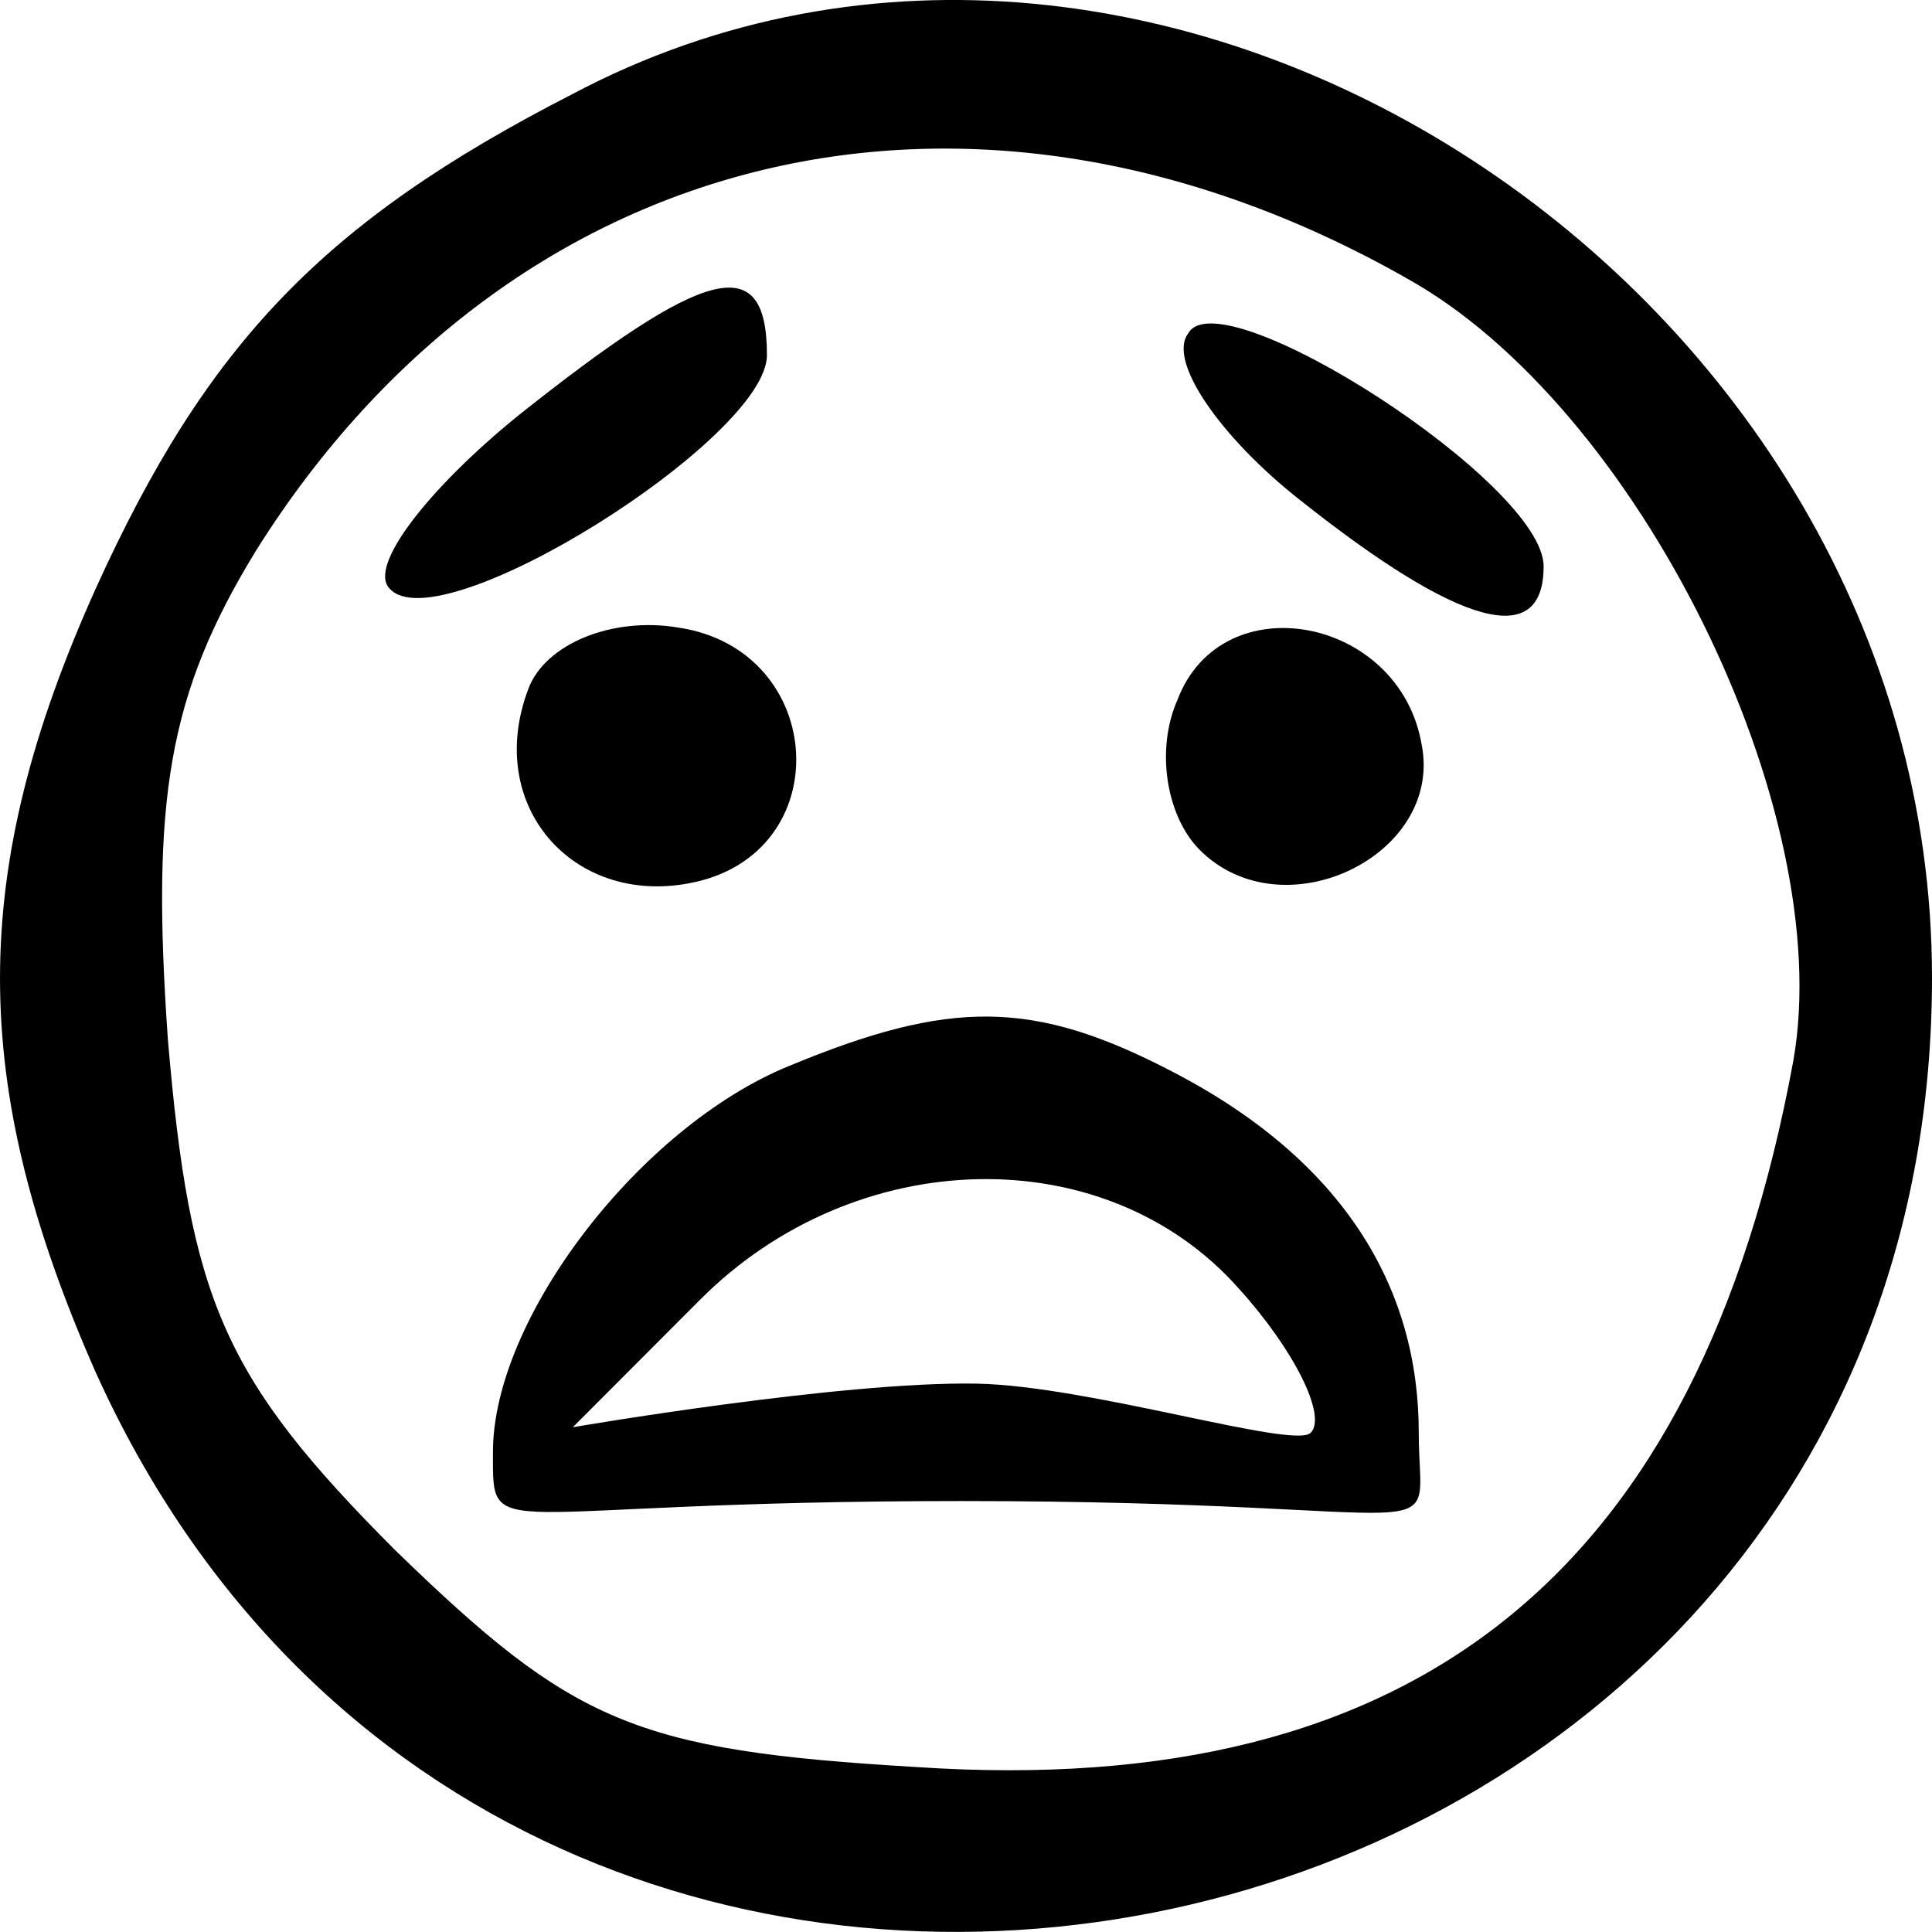
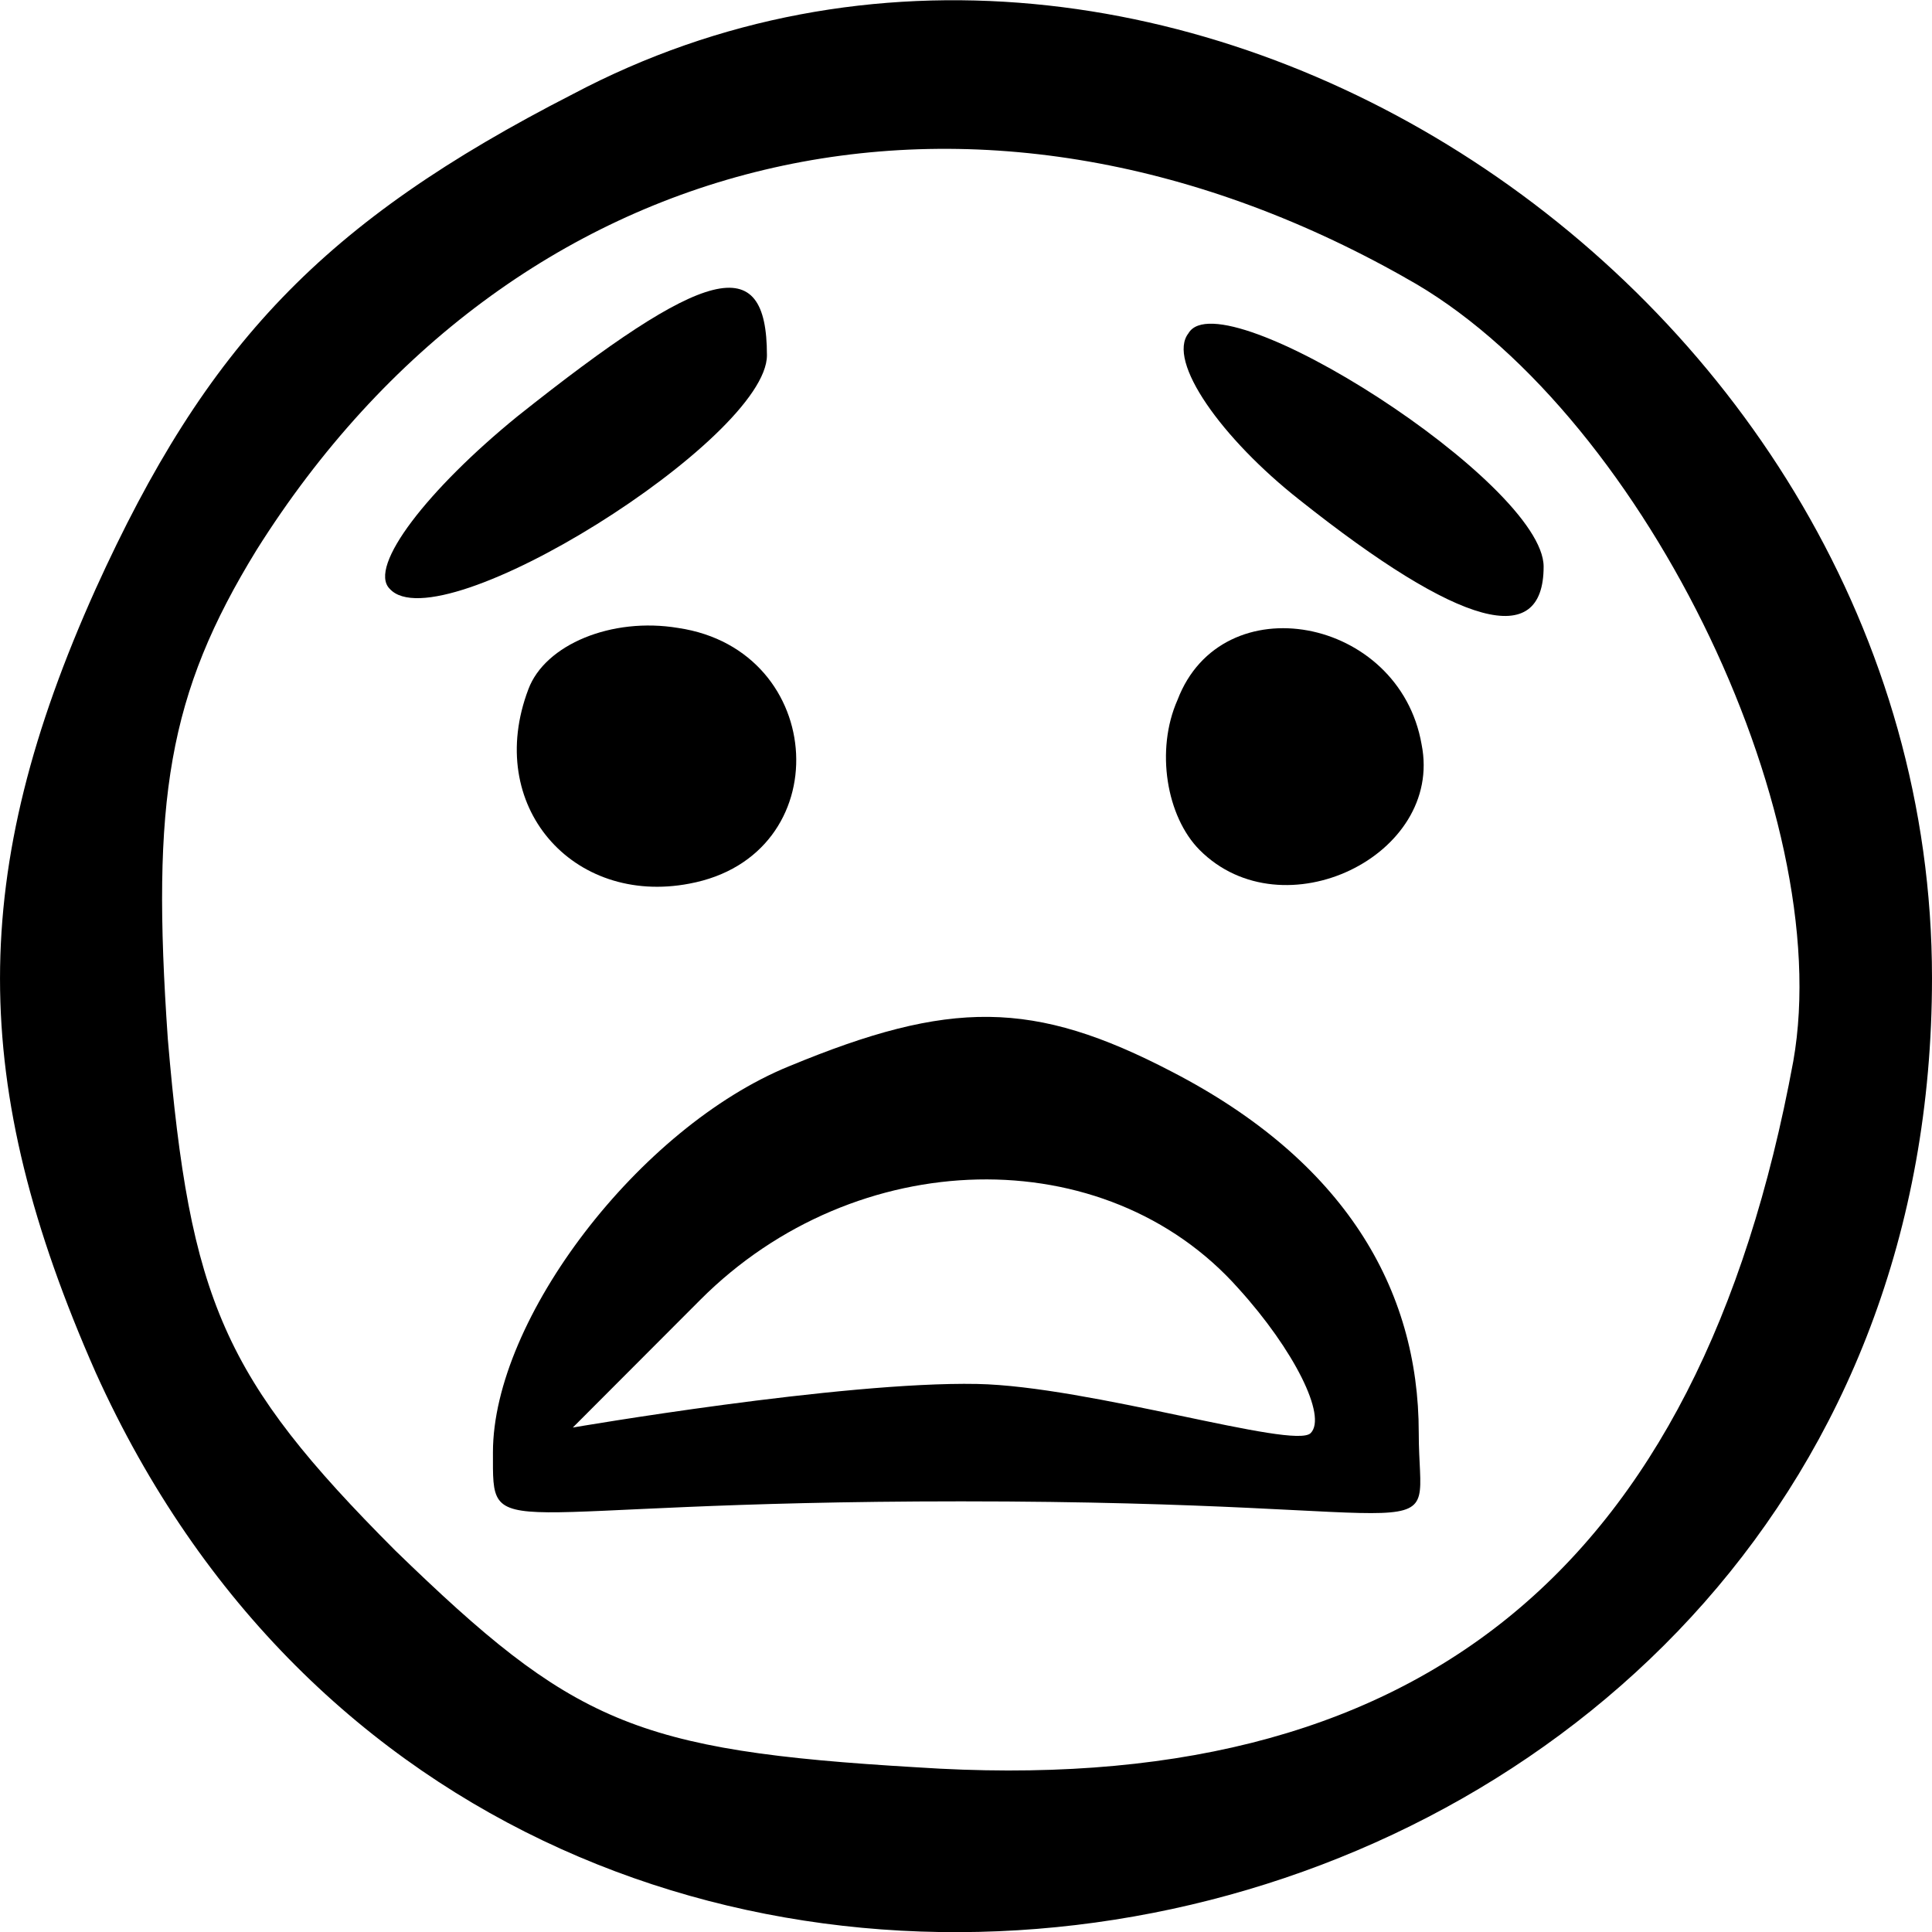
- <svg xmlns="http://www.w3.org/2000/svg" width="128" height="128" viewBox="0 0 33.867 33.867" version="1.1" id="svg8">
-   <defs id="defs2" />
-   <g id="layer1" transform="translate(0,-263.1333)">
-     <path style="fill:#000000;stroke:none;stroke-width:0.097" id="path40" d="m 10.041,264.779 c -4.376,2.241 -6.418,4.385 -8.363,8.672 -2.237,4.97 -2.237,8.672 0,13.739 7.391,16.37 32.189,11.011 32.189,-6.918 0,-12.083 -13.517,-20.95 -23.826,-15.493 z m 14.587,3.216 c 4.084,2.241 7.585,9.355 6.807,13.739 -1.653,8.965 -6.613,12.96 -15.365,12.375 -4.96,-0.292 -6.029,-0.78 -9.141,-3.8 -3.015,-3.021 -3.598,-4.385 -3.987,-8.965 -0.292,-4.19 0,-6.041 1.556,-8.575 4.473,-7.113 12.545,-9.062 20.13,-4.775 z" />
-     <path style="fill:#000000;stroke:none;stroke-width:0.097" id="path42" d="m 9.068,270.431 c -1.556,1.267 -2.626,2.631 -2.237,3.021 0.875,0.974 6.613,-2.631 6.613,-4.093 0,-1.851 -1.07,-1.559 -4.376,1.072 z" />
-     <path style="fill:#000000;stroke:none;stroke-width:0.097" id="path44" d="m 20.835,268.969 c -0.389,0.487 0.583,1.851 1.945,2.923 2.82,2.241 4.279,2.631 4.279,1.169 0,-1.462 -5.64,-5.067 -6.224,-4.093 z" />
-     <path style="fill:#000000;stroke:none;stroke-width:0.097" id="path46" d="m 9.263,275.206 c -0.778,2.046 0.778,3.8 2.82,3.41 2.626,-0.487 2.431,-4.093 -0.194,-4.482 -1.167,-0.195 -2.334,0.292 -2.626,1.072 z" />
-     <path style="fill:#000000;stroke:none;stroke-width:0.097" id="path48" d="m 20.641,275.4 c -0.389,0.877 -0.194,2.046 0.389,2.631 1.459,1.462 4.279,0.098 3.89,-1.851 -0.389,-2.241 -3.501,-2.826 -4.279,-0.78 z" />
-     <path style="fill:#000000;stroke:none;stroke-width:0.097" id="path50" d="m 13.834,281.818 c -2.626,1.072 -5.193,4.43 -5.193,6.769 0,1.657 -0.155,0.859 8.208,0.859 8.947,0 8.021,0.942 8.021,-1.202 0,-2.534 -1.311,-4.769 -4.325,-6.328 -2.431,-1.267 -3.89,-1.267 -6.71,-0.098 z m 7.877,3.898 c 0.972,1.072 1.556,2.241 1.264,2.534 -0.292,0.292 -3.879,-0.824 -5.849,-0.862 -2.375,-0.046 -7.085,0.764 -7.085,0.764 l 2.237,-2.241 c 2.723,-2.728 7.099,-2.826 9.433,-0.195 z" />
+ <svg xmlns="http://www.w3.org/2000/svg" id="svg8" width="128" height="128" version="1.1" viewBox="0 0 33.867 33.867">
+   <g id="layer1" transform="translate(0 -263.13)">
+     <path id="path40" d="m10.041 264.78c-4.376 2.241-6.418 4.385-8.363 8.672-2.237 4.97-2.237 8.672 0 13.739 7.391 16.37 32.189 11.011 32.189-6.918 0-12.083-13.517-20.95-23.826-15.493zm14.587 3.216c4.084 2.241 7.585 9.354 6.807 13.739-1.653 8.965-6.613 12.96-15.365 12.375-4.96-0.292-6.029-0.78-9.141-3.8-3.015-3.021-3.598-4.385-3.987-8.965-0.292-4.19 0-6.041 1.556-8.575 4.473-7.113 12.545-9.062 20.13-4.775z" />
+     <path id="path42" d="m9.068 270.43c-1.556 1.267-2.626 2.631-2.237 3.021 0.875 0.974 6.613-2.631 6.613-4.093 0-1.851-1.07-1.559-4.376 1.072z" />
+     <path id="path44" d="m20.835 268.97c-0.389 0.487 0.583 1.851 1.945 2.923 2.82 2.241 4.279 2.631 4.279 1.169 0-1.462-5.64-5.067-6.224-4.093z" />
+     <path id="path46" d="m9.263 275.21c-0.778 2.046 0.778 3.8 2.82 3.41 2.626-0.487 2.431-4.093-0.194-4.482-1.167-0.195-2.334 0.292-2.626 1.072z" />
+     <path id="path48" d="m20.641 275.4c-0.389 0.877-0.194 2.046 0.389 2.631 1.459 1.462 4.279 0.098 3.89-1.851-0.389-2.241-3.501-2.826-4.279-0.78z" />
+     <path id="path50" d="m13.834 281.82c-2.626 1.072-5.193 4.43-5.193 6.769 0 1.657-0.155 0.859 8.208 0.859 8.947 0 8.021 0.942 8.021-1.202 0-2.534-1.311-4.769-4.325-6.328-2.431-1.267-3.89-1.267-6.71-0.098zm7.877 3.898c0.972 1.072 1.556 2.241 1.264 2.534-0.292 0.292-3.879-0.824-5.849-0.862-2.375-0.046-7.085 0.764-7.085 0.764l2.237-2.241c2.723-2.728 7.099-2.826 9.433-0.195z" />
  </g>
</svg>
